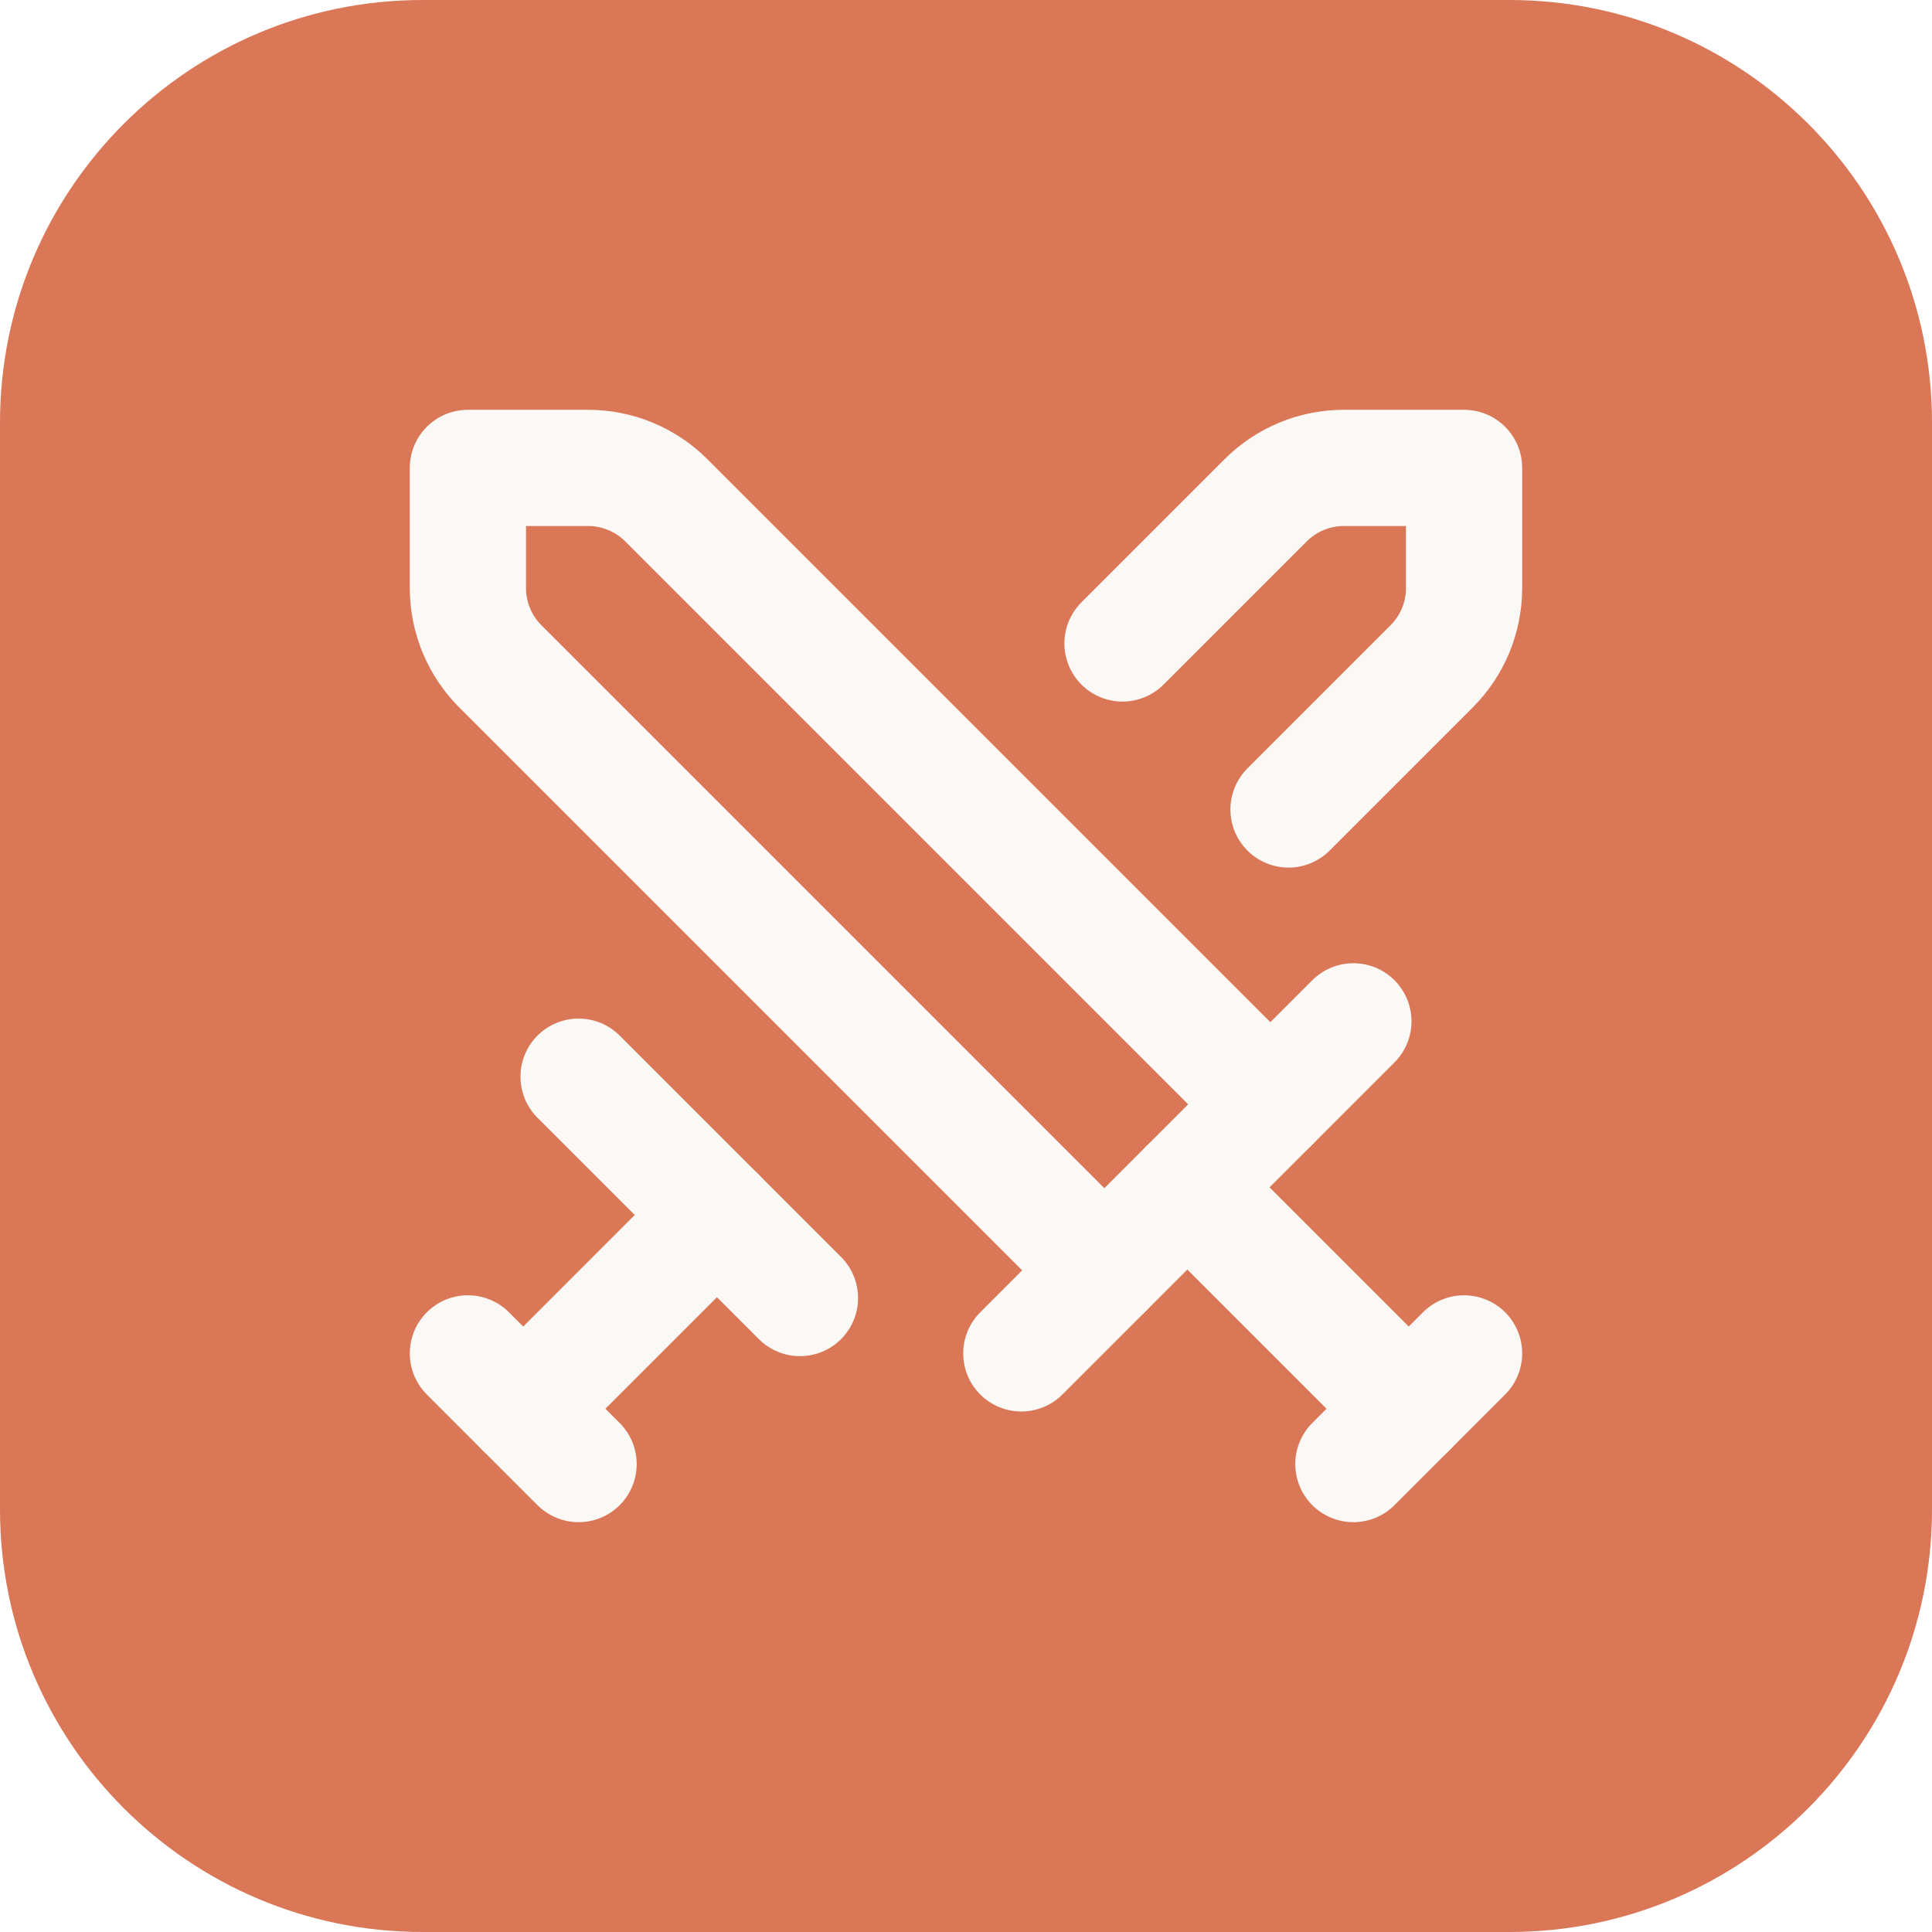
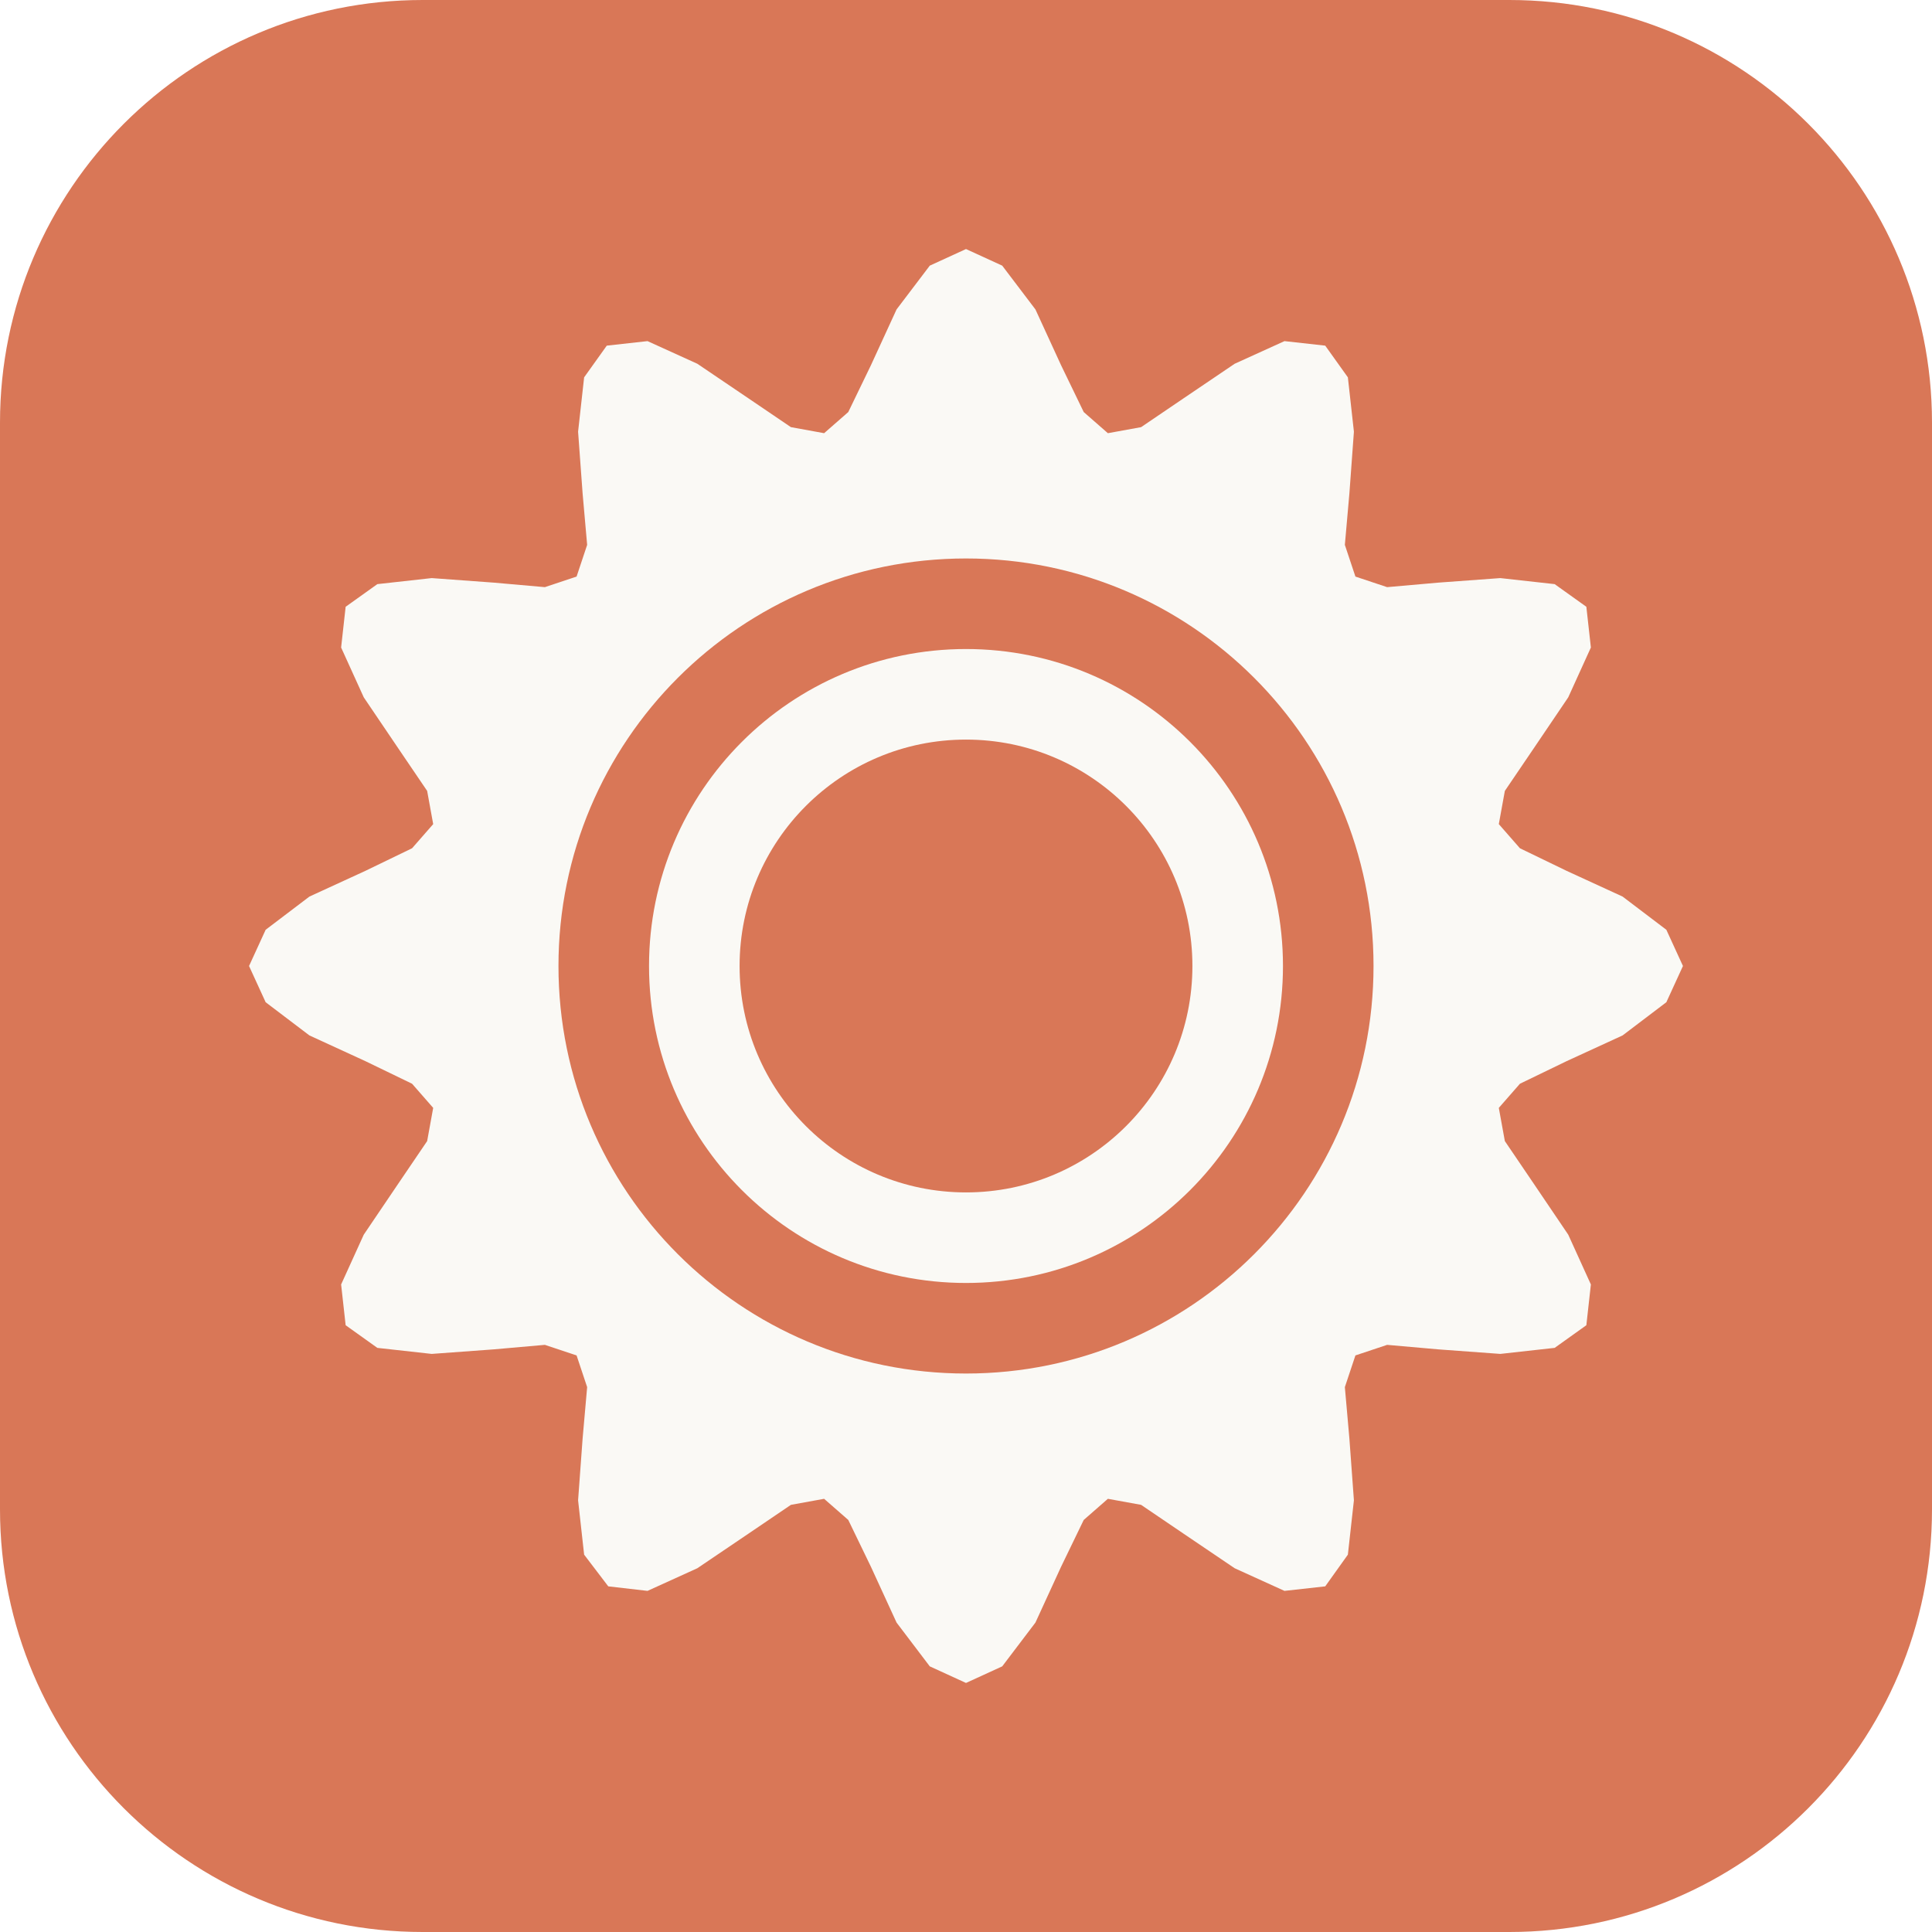
<svg xmlns="http://www.w3.org/2000/svg" viewBox="0 0 64 64">
  <rect width="64" height="64" rx="14" fill="#d97757" />
-   <g transform="translate(10 10) scale(1.8333)" fill="none" stroke="#faf9f5" stroke-width="2.1" stroke-linecap="round" stroke-linejoin="round">
-     <path d="m13 19 6-6" />
-     <path d="M14.5 17.5 3.586 6.586A2 2 0 0 1 3 5.172V3h2.172a2 2 0 0 1 1.414.586L17.5 14.5" />
-     <path d="m14.828 6.172 2.586-2.586A2 2 0 0 1 18.828 3H21v2.172a2 2 0 0 1-.586 1.414l-2.586 2.586" />
-     <path d="m16 16 4 4" />
-     <path d="m19 21 2-2" />
-     <path d="m5 14 4 4" />
-     <path d="m5 21-2-2" />
-     <path d="M7.5 16.5 4 20" />
+   <g transform="translate(7 7) scale(0.5)">
+     <path d="M97.5 50.0L96.4 52.4L93.5 54.6L89.8 56.3L86.7 57.8L85.3 59.4L85.7 61.6L87.6 64.4L89.9 67.8L91.4 71.1L91.1 73.8L89.0 75.3L85.4 75.7L81.3 75.4L77.9 75.1L75.8 75.8L75.1 77.9L75.4 81.3L75.7 85.4L75.3 89.0L73.8 91.1L71.1 91.4L67.8 89.9L64.4 87.6L61.6 85.7L59.4 85.3L57.8 86.7L56.3 89.8L54.6 93.5L52.4 96.4L50.0 97.5L47.6 96.4L45.4 93.5L43.7 89.8L42.2 86.7L40.6 85.3L38.4 85.7L35.6 87.6L32.2 89.9L28.9 91.4L26.3 91.1L24.7 89.0L24.3 85.4L24.6 81.3L24.9 77.9L24.2 75.8L22.1 75.1L18.7 75.4L14.6 75.7L11.0 75.3L8.9 73.8L8.6 71.1L10.1 67.8L12.4 64.4L14.3 61.6L14.7 59.4L13.3 57.8L10.2 56.3L6.5 54.6L3.6 52.4L2.5 50.0L3.6 47.6L6.5 45.4L10.2 43.7L13.3 42.2L14.7 40.6L14.3 38.4L12.4 35.6L10.1 32.2L8.6 28.9L8.9 26.2L11.0 24.7L14.6 24.3L18.7 24.6L22.1 24.9L24.2 24.2L24.9 22.1L24.6 18.7L24.3 14.6L24.7 11.0L26.2 8.9L28.9 8.6L32.2 10.1L35.6 12.4L38.4 14.3L40.6 14.7L42.2 13.3L43.7 10.2L45.4 6.5L47.6 3.6L50.0 2.5L52.4 3.6L54.6 6.5L56.3 10.2L57.8 13.3L59.4 14.7L61.6 14.3L64.4 12.4L67.8 10.1L71.1 8.6L73.8 8.9L75.3 11.0L75.7 14.6L75.4 18.7L75.1 22.1L75.8 24.2L77.9 24.9L81.3 24.6L85.4 24.3L89.0 24.7L91.1 26.2L91.4 28.9L89.9 32.2L87.6 35.6L85.7 38.4L85.3 40.6L86.7 42.2L89.8 43.7L93.5 45.4L96.4 47.6Z" fill="#faf9f5" />
+     <circle cx="50" cy="50" r="27" fill="#d97757" />
+     <circle cx="50" cy="50" r="21" fill="#faf9f5" />
+     <circle cx="50" cy="50" r="15" fill="#d97757" />
  </g>
</svg>
